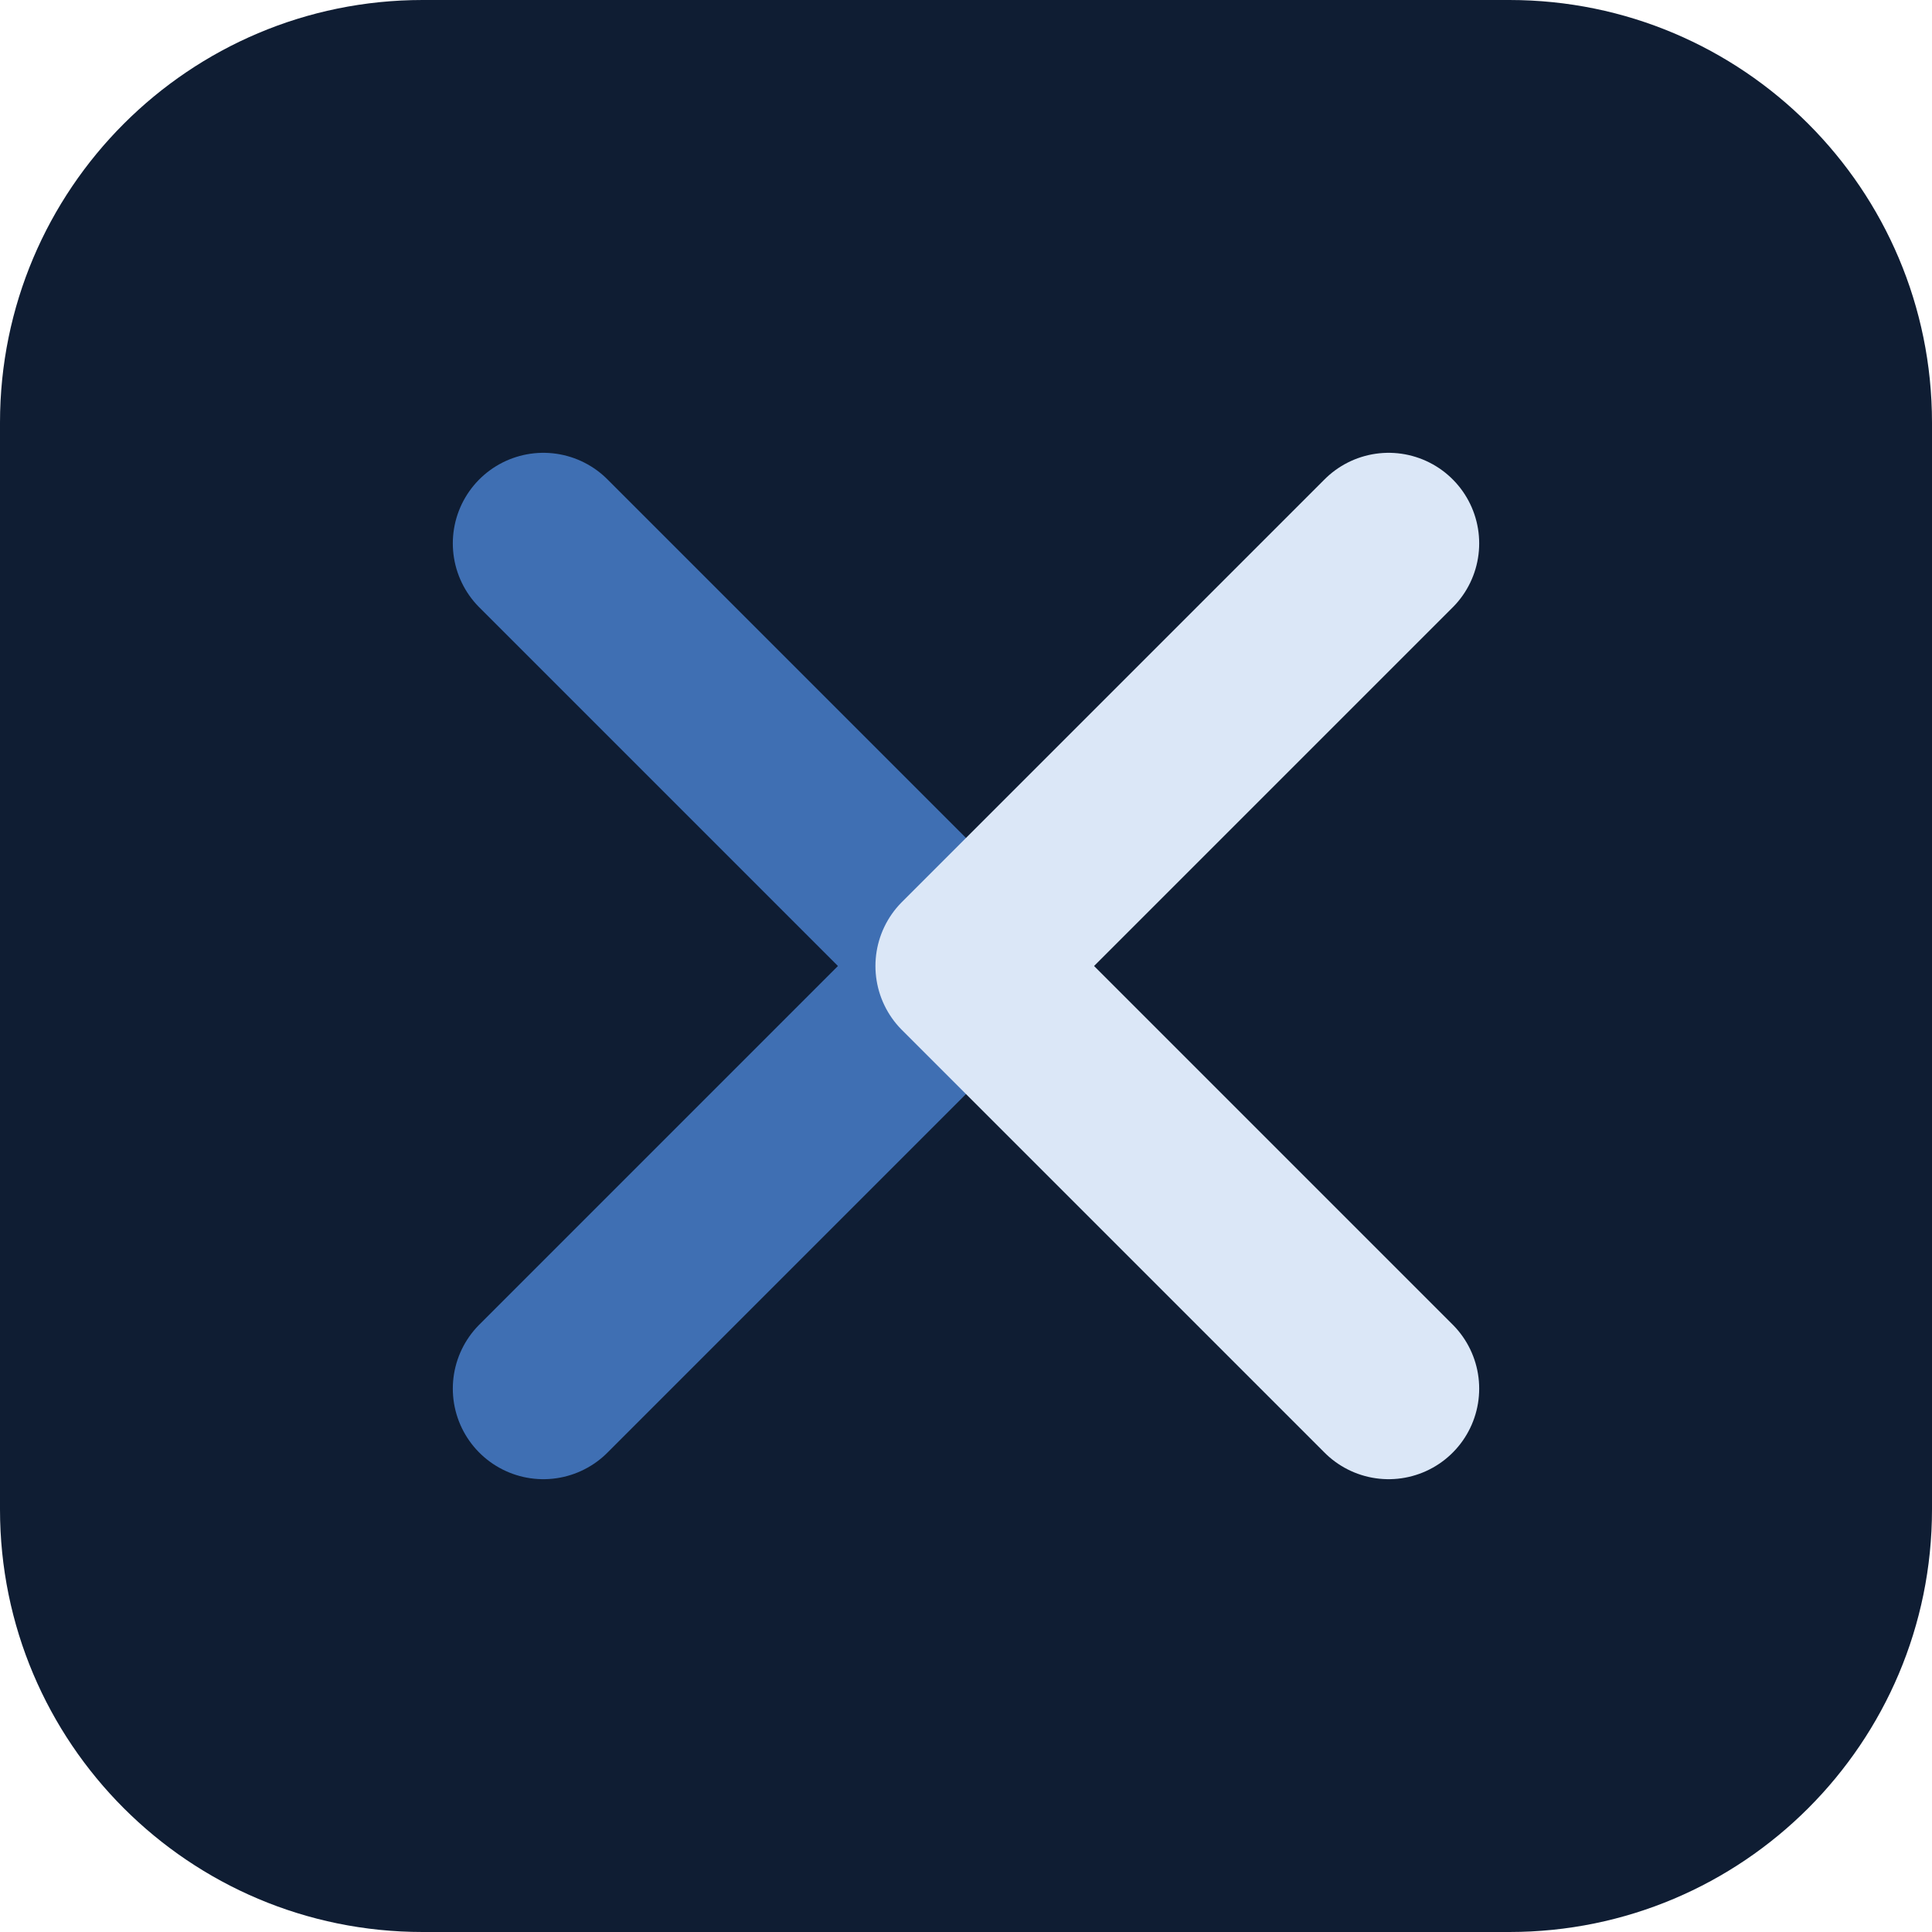
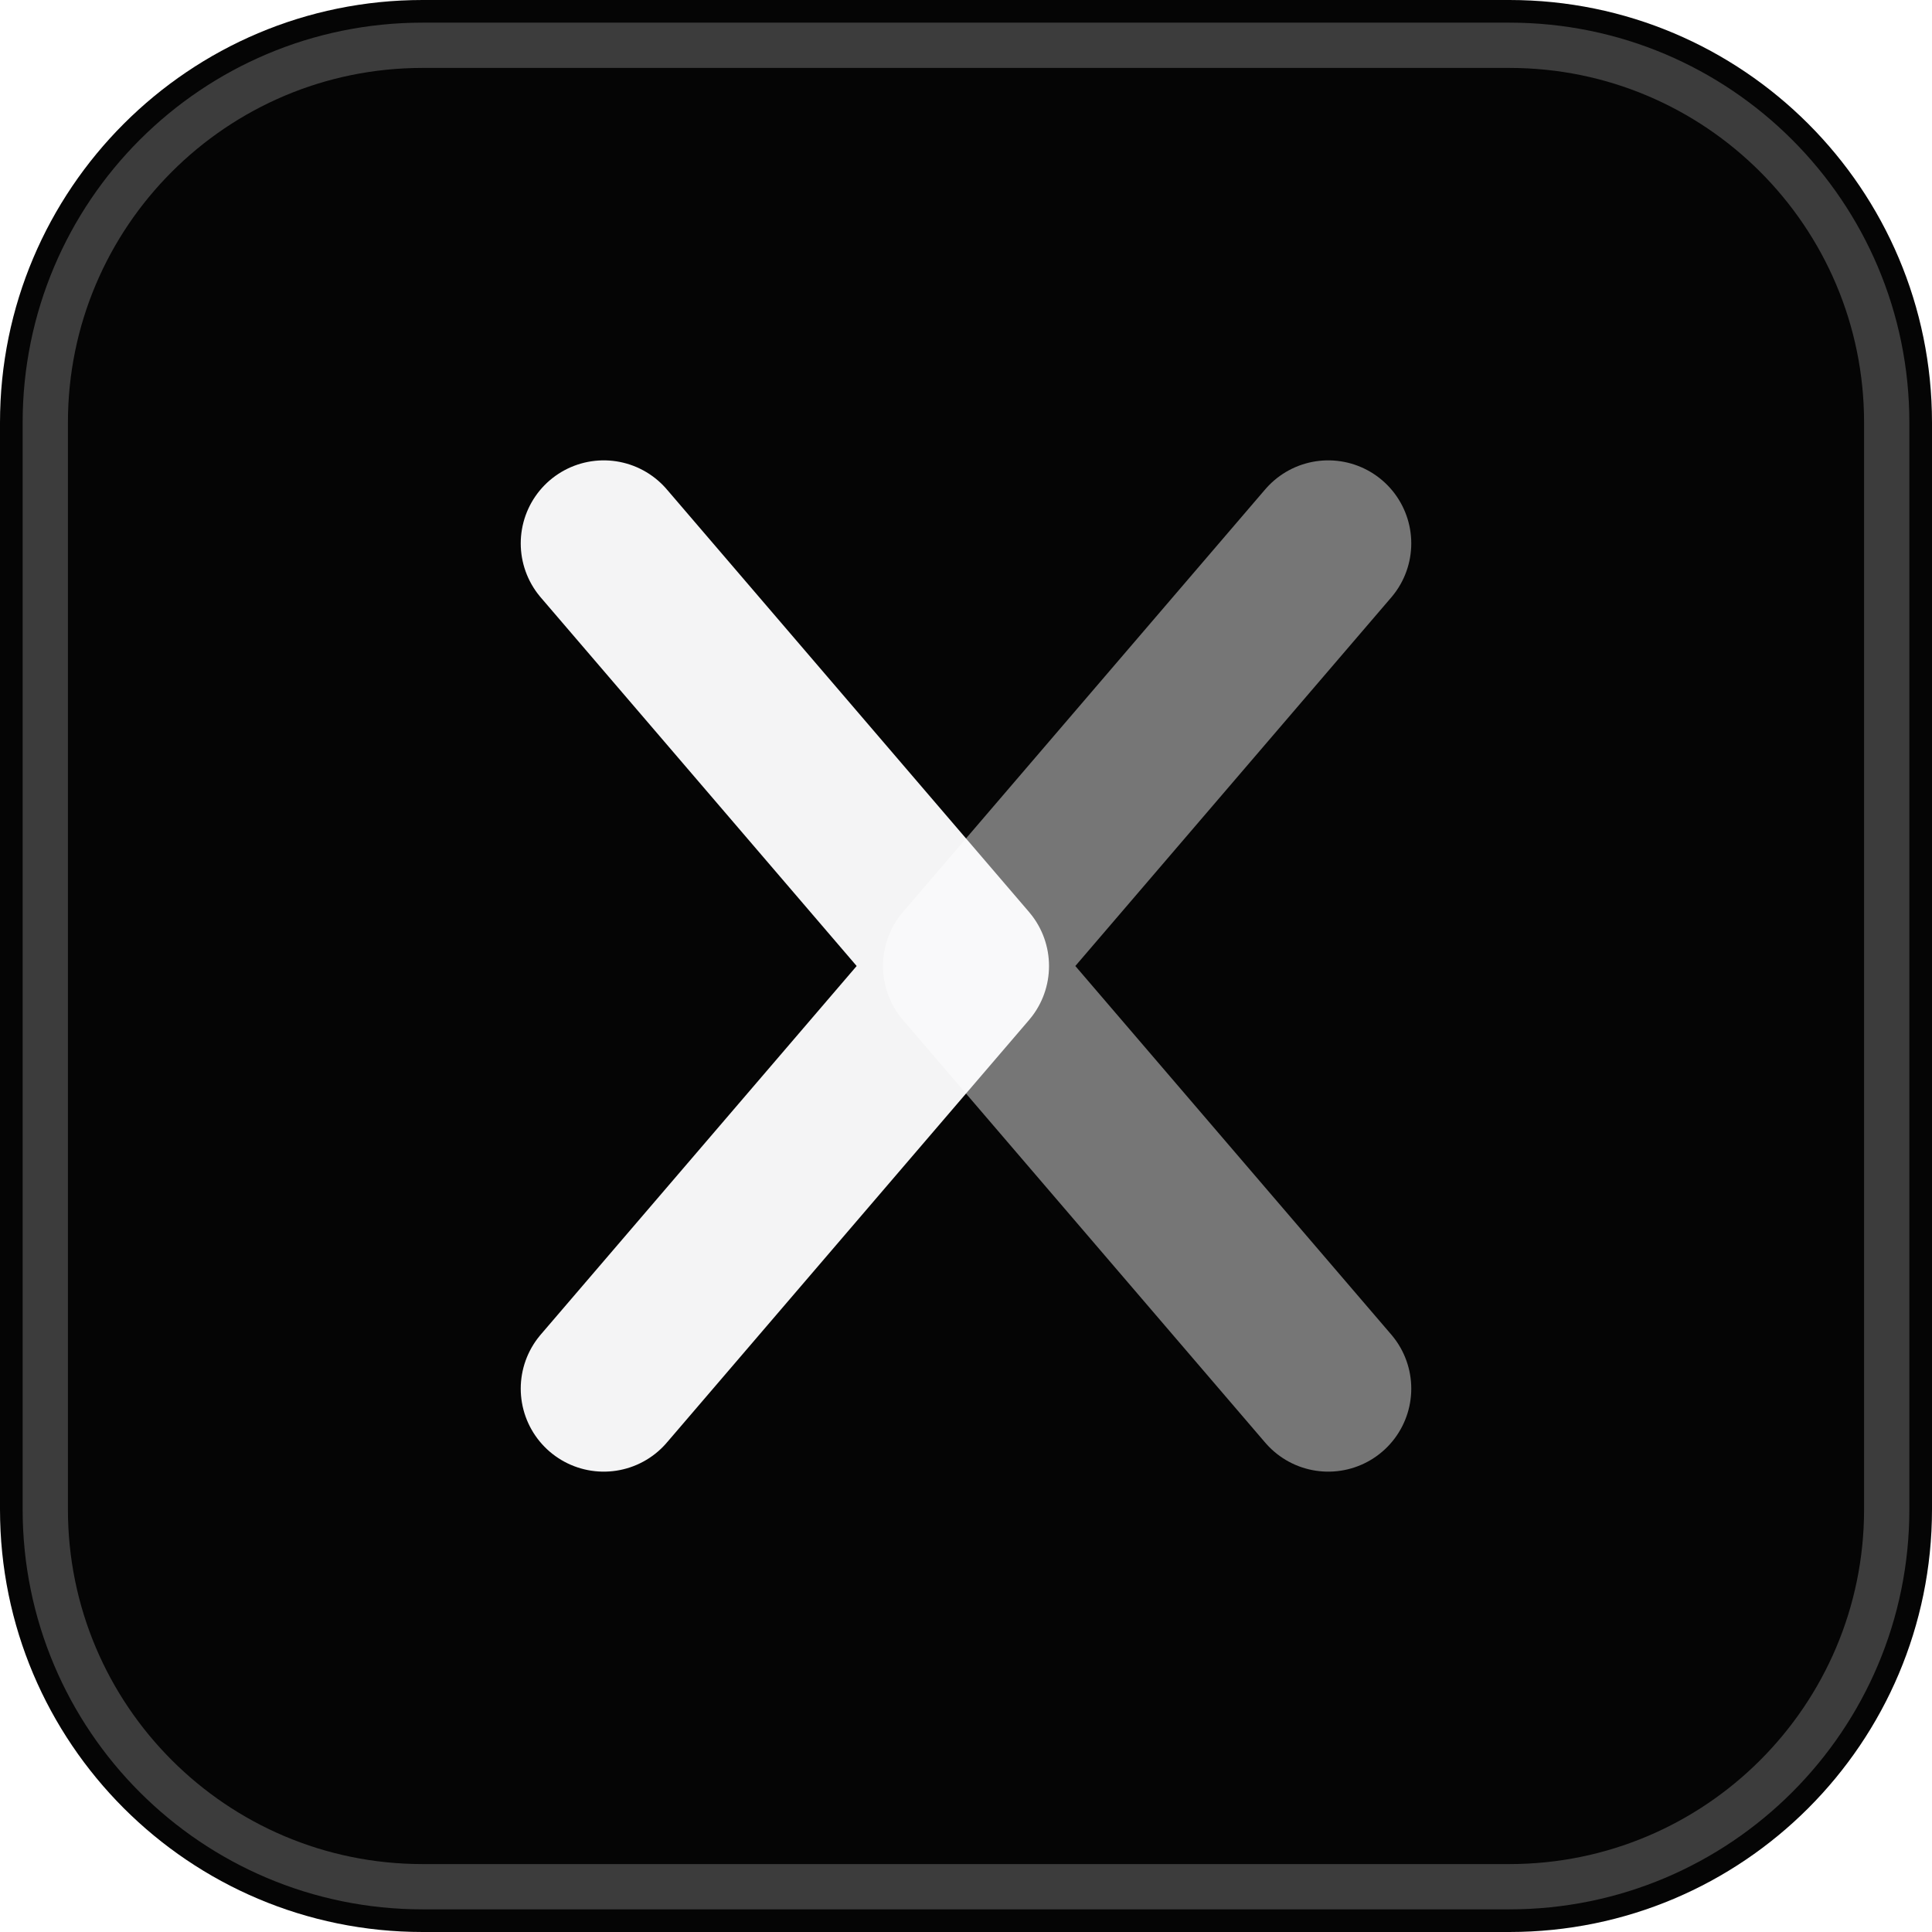
<svg xmlns="http://www.w3.org/2000/svg" viewBox="0 0 64 64" role="img" aria-label="Xhybrid">
-   <rect width="64" height="64" rx="14" fill="#0f1d33" />
-   <path d="M18 18 L32 32 L18 46" stroke="#3f6fb3" stroke-width="6" stroke-linecap="round" stroke-linejoin="round" fill="none" />
-   <path d="M46 18 L32 32 L46 46" stroke="#dbe7f7" stroke-width="6" stroke-linecap="round" stroke-linejoin="round" fill="none" />
+   <rect width="64" height="64" rx="14" fill="#050505" />
+   <rect x="1.5" y="1.5" width="61" height="61" rx="12.5" fill="none" stroke="rgba(255,255,255,0.22)" stroke-width="1.5" />
+   <path d="M20 18 L32 32 L20 46" stroke="#f4f4f5" stroke-width="5.5" stroke-linecap="round" stroke-linejoin="round" fill="none" />
+   <path d="M44 18 L32 32 L44 46" stroke="rgba(255,255,255,0.45)" stroke-width="5.5" stroke-linecap="round" stroke-linejoin="round" fill="none" />
</svg>
